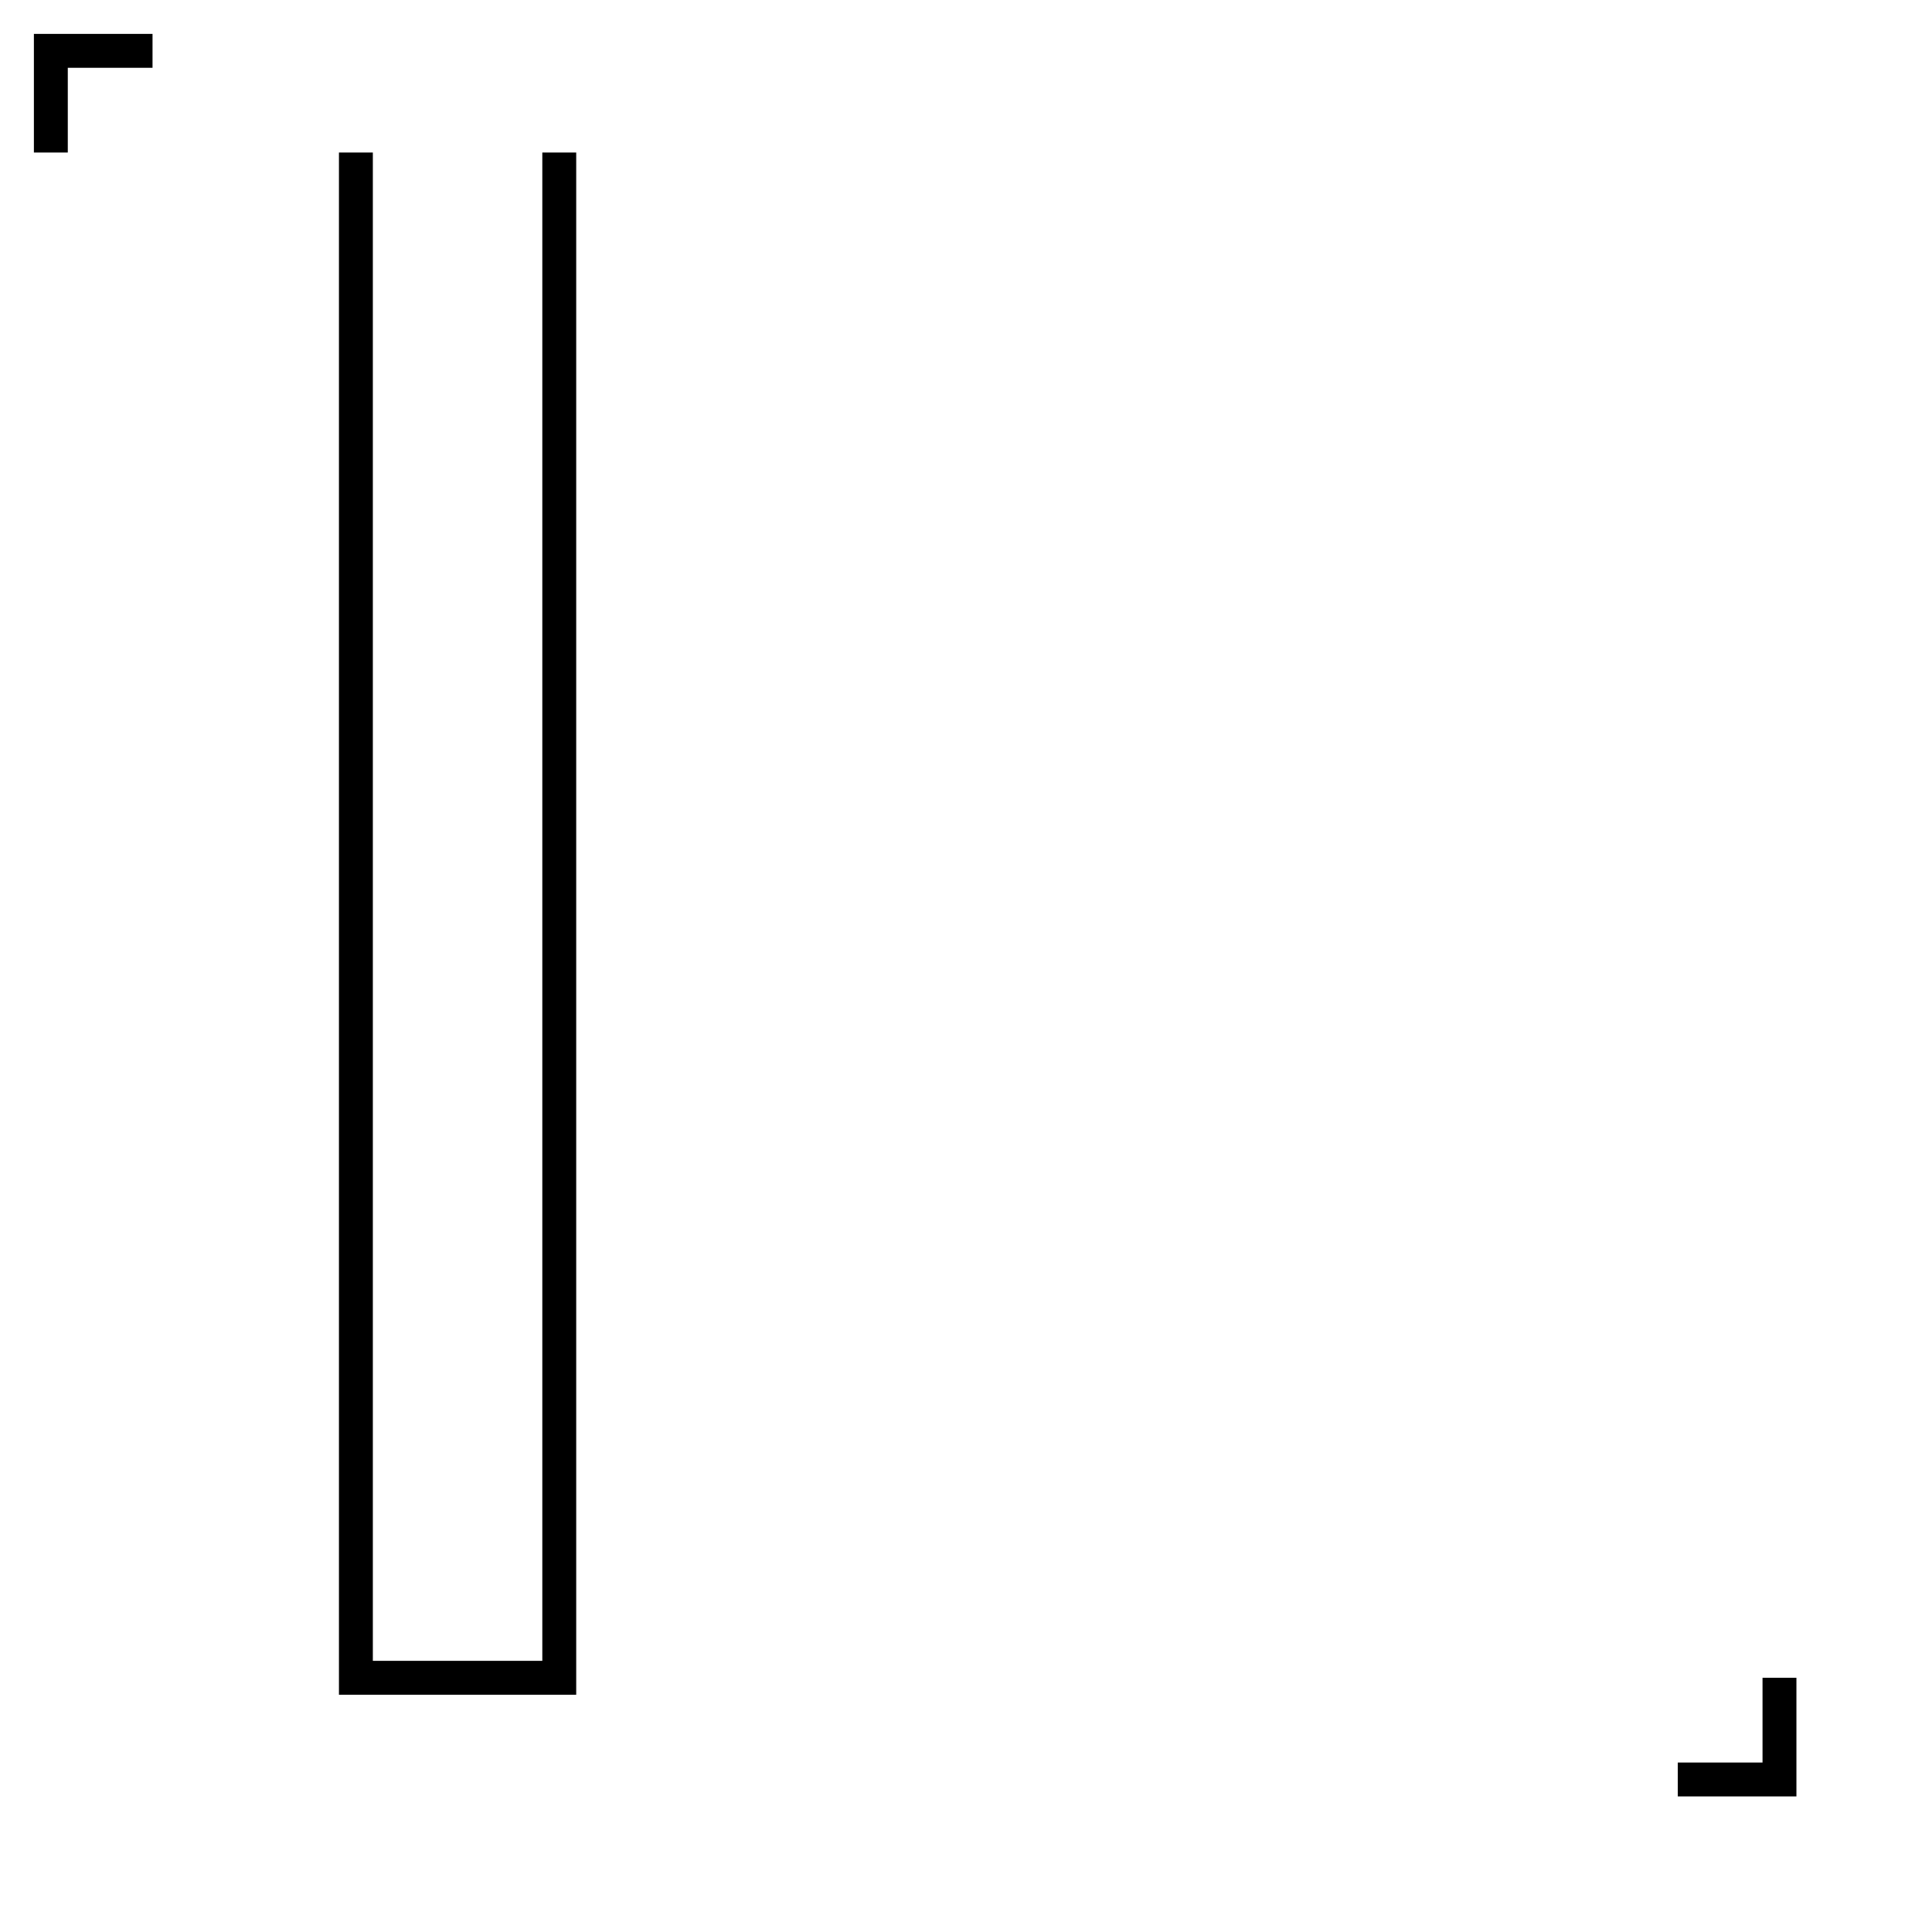
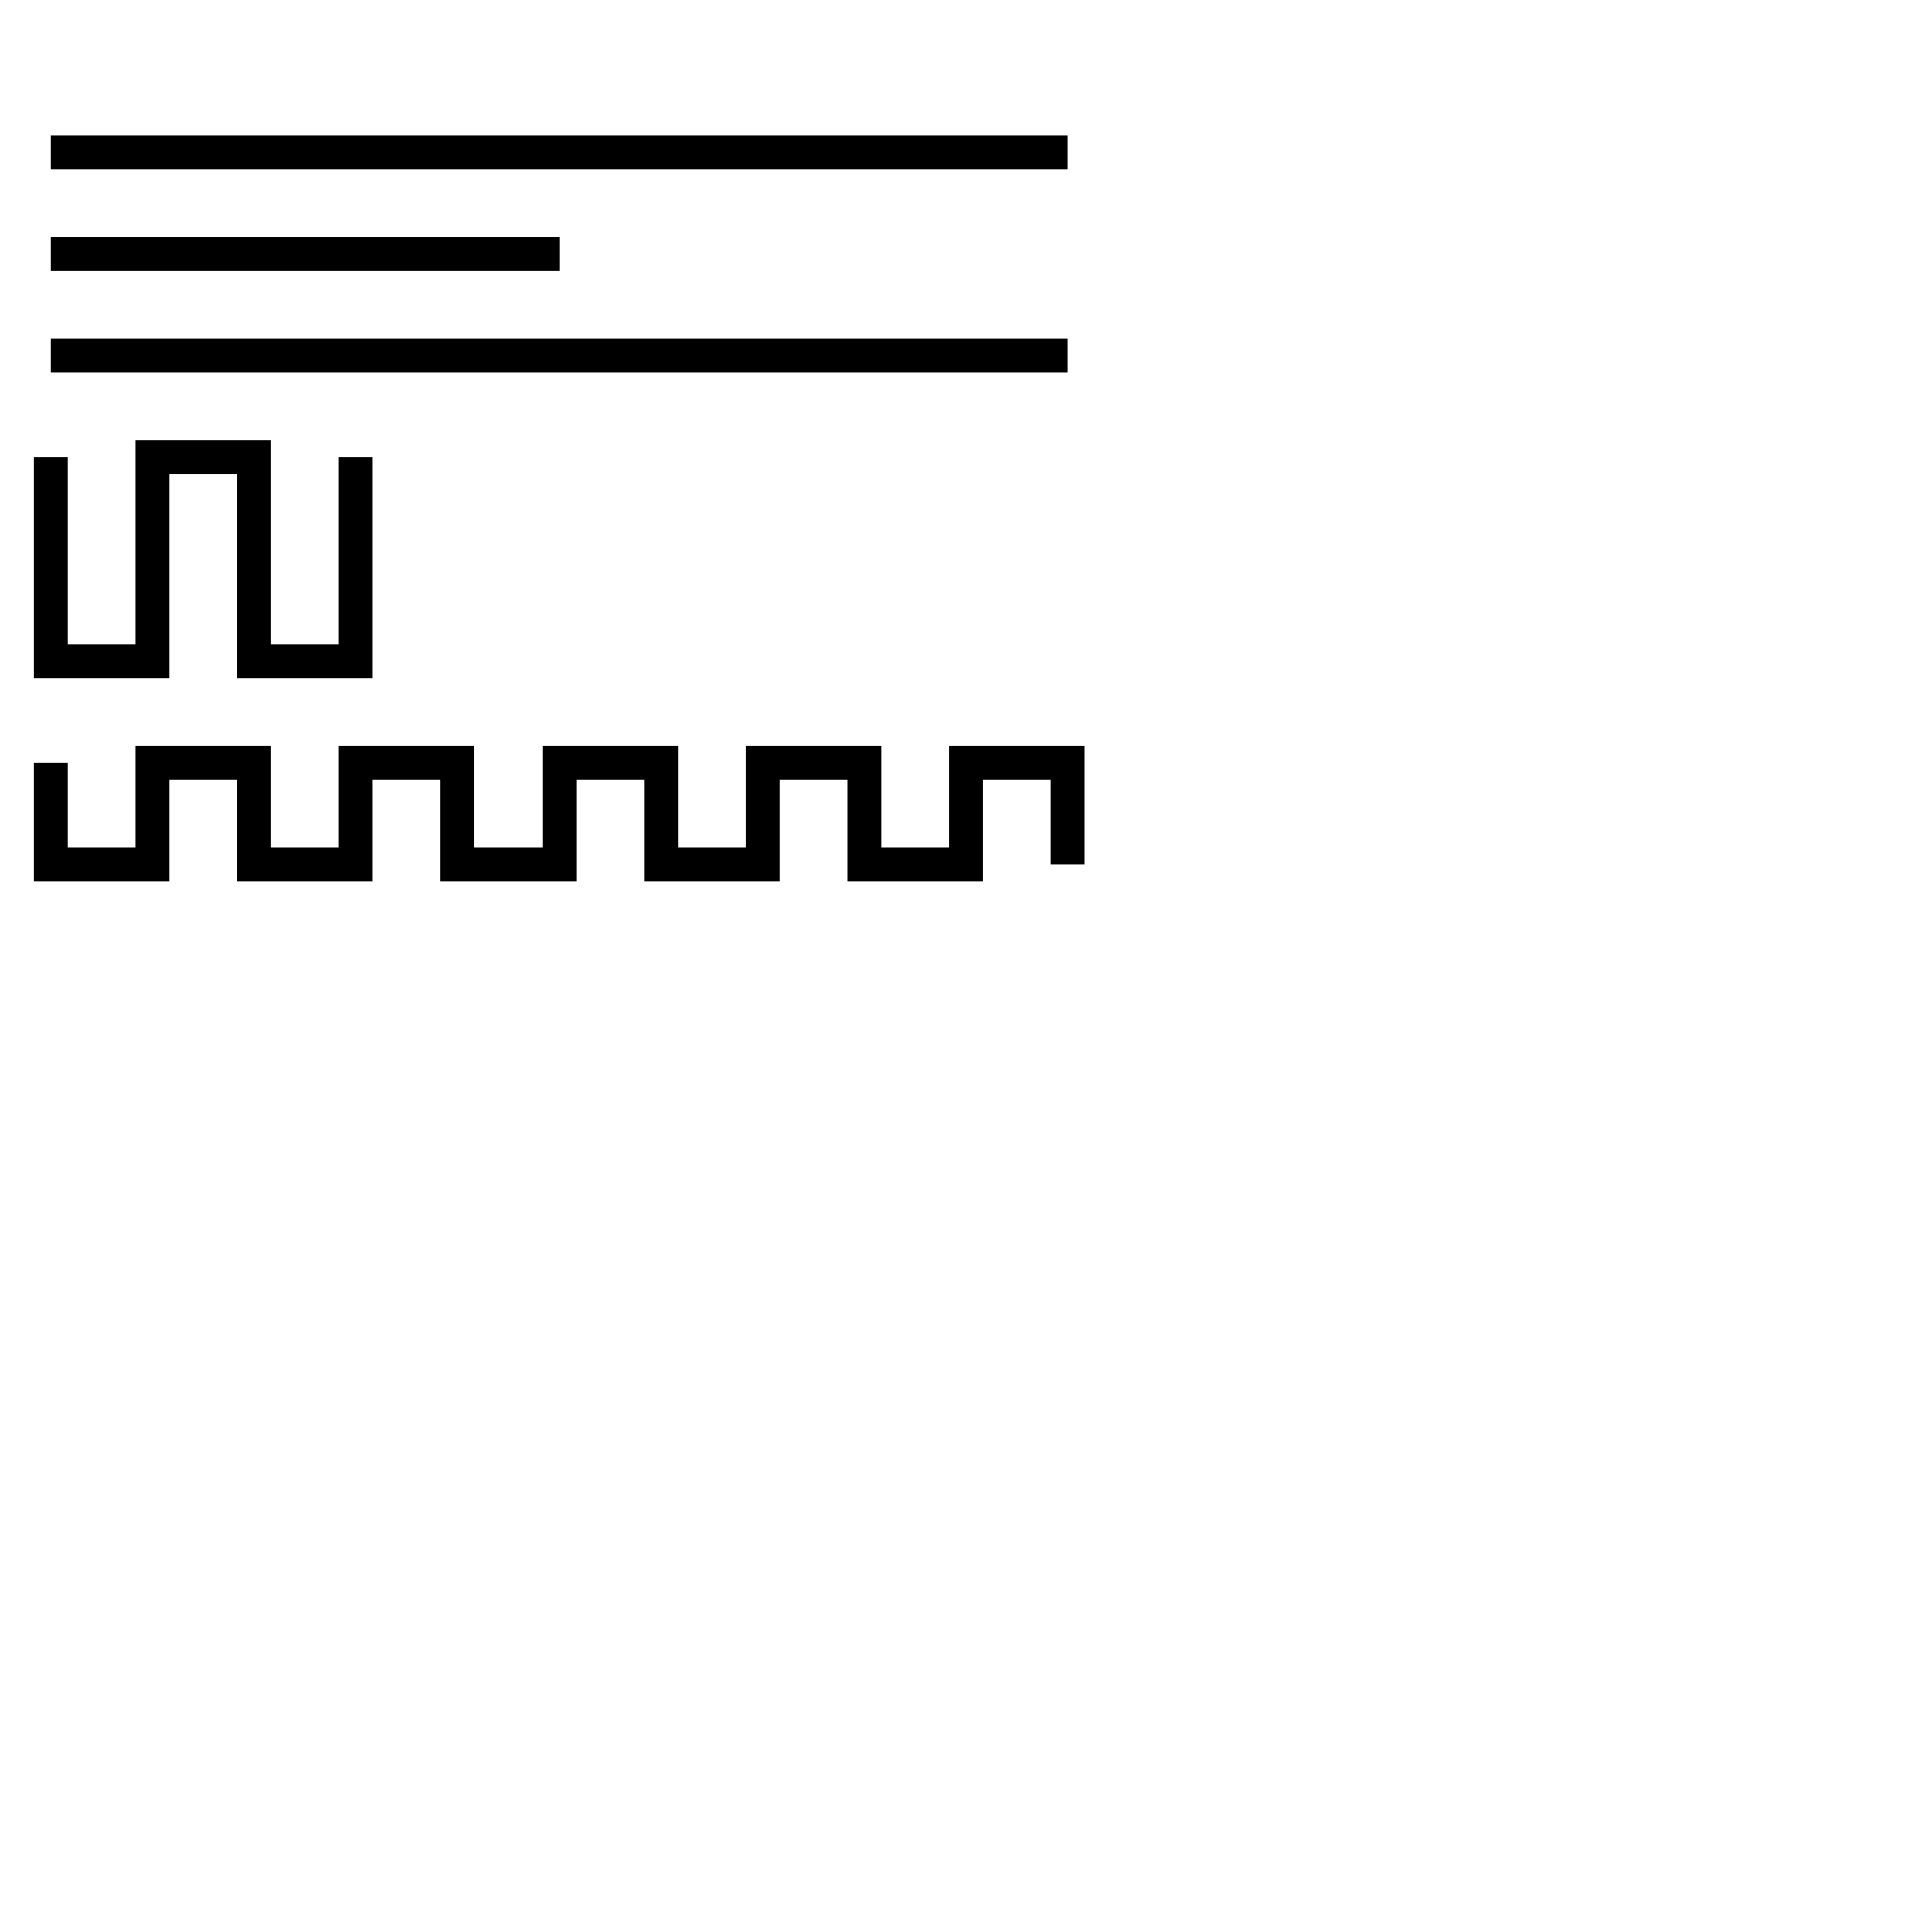
<svg xmlns="http://www.w3.org/2000/svg" width="570" height="570" viewBox="15 15 570 570">
  <defs>
</defs>
-   <path d="M30,60 L30,30 L60,30" stroke="black" stroke-width="10" fill="none">
-     <animate attributeName="stroke-dashoffset" dur="2s" from="100" to="0" repeatCount="indefinite" />
-     <animate attributeName="stroke-dasharray" dur="2s" from="1, 200" to="200, 0" repeatCount="indefinite" />
+   <path d="M30,60 L60,60 L90,60 L120,60 L150,60 L180,60 L210,60 L240,60 L270,60 L300,60 L330,60" stroke="black" stroke-width="10" fill="none">
+     <animate attributeName="stroke-dasharray" dur="30.0s" from="1, 3000.0" to="3000.0, 0" repeatCount="indefinite" />
  </path>
-   <path d="M510,540 L540,540 L540,510" stroke="black" stroke-width="10" fill="none">
-     <animate attributeName="stroke-dashoffset" dur="2s" from="100" to="0" repeatCount="indefinite" />
-     <animate attributeName="stroke-dasharray" dur="2s" from="1, 200" to="200, 0" repeatCount="indefinite" />
+   <path d="M30,90 L60,90 L90,90 L120,90 L150,90 L180,90" stroke="black" stroke-width="10" fill="none">
+     <animate attributeName="stroke-dasharray" dur="15.0s" from="1, 1500.0" to="1500.0, 0" repeatCount="indefinite" />
  </path>
-   <path d="M120,60 L120,90 L120,120 L120,150 L120,180 L120,210 L120,240 L120,270 L120,300 L120,330 L120,360 L120,390 L120,420 L120,450 L120,480 L120,510 L150,510 L180,510 L180,480 L180,450 L180,420 L180,390 L180,360 L180,330 L180,300 L180,270 L180,240 L180,210 L180,180 L180,150 L180,120 L180,90 L180,60" stroke="black" stroke-width="10" fill="none">
-     <animate attributeName="stroke-dashoffset" dur="2s" from="100" to="0" repeatCount="indefinite" />
-     <animate attributeName="stroke-dasharray" dur="2s" from="1, 200" to="200, 0" repeatCount="indefinite" />
+   <path d="M30,120 L60,120 L90,120 L120,120 L150,120 L180,120 L210,120 L240,120 L270,120 L300,120 L330,120" stroke="black" stroke-width="10" fill="none">
+     <animate attributeName="stroke-dasharray" dur="30.0s" from="1, 3000.0" to="3000.0, 0" repeatCount="indefinite" />
+   </path>
+   <path d="M30,150 L30,180 L30,210 L60,210 L60,180 L60,150 L90,150 L90,180 L90,210 L120,210 L120,180 L120,150" stroke="black" stroke-width="10" fill="none">
+     <animate attributeName="stroke-dasharray" dur="33.0s" from="1, 3300.0" to="3300.0, 0" repeatCount="indefinite" />
+   </path>
+   <path d="M30,240 L30,270 L60,270 L60,240 L90,240 L90,270 L120,270 L120,240 L150,240 L150,270 L180,270 L180,240 L210,240 L210,270 L240,270 L240,240 L270,240 L270,270 L300,270 L300,240 L330,240 L330,270" stroke="black" stroke-width="10" fill="none">
+     <animate attributeName="stroke-dasharray" dur="63.0s" from="1, 6300.0" to="6300.0, 0" repeatCount="indefinite" />
  </path>
</svg>
